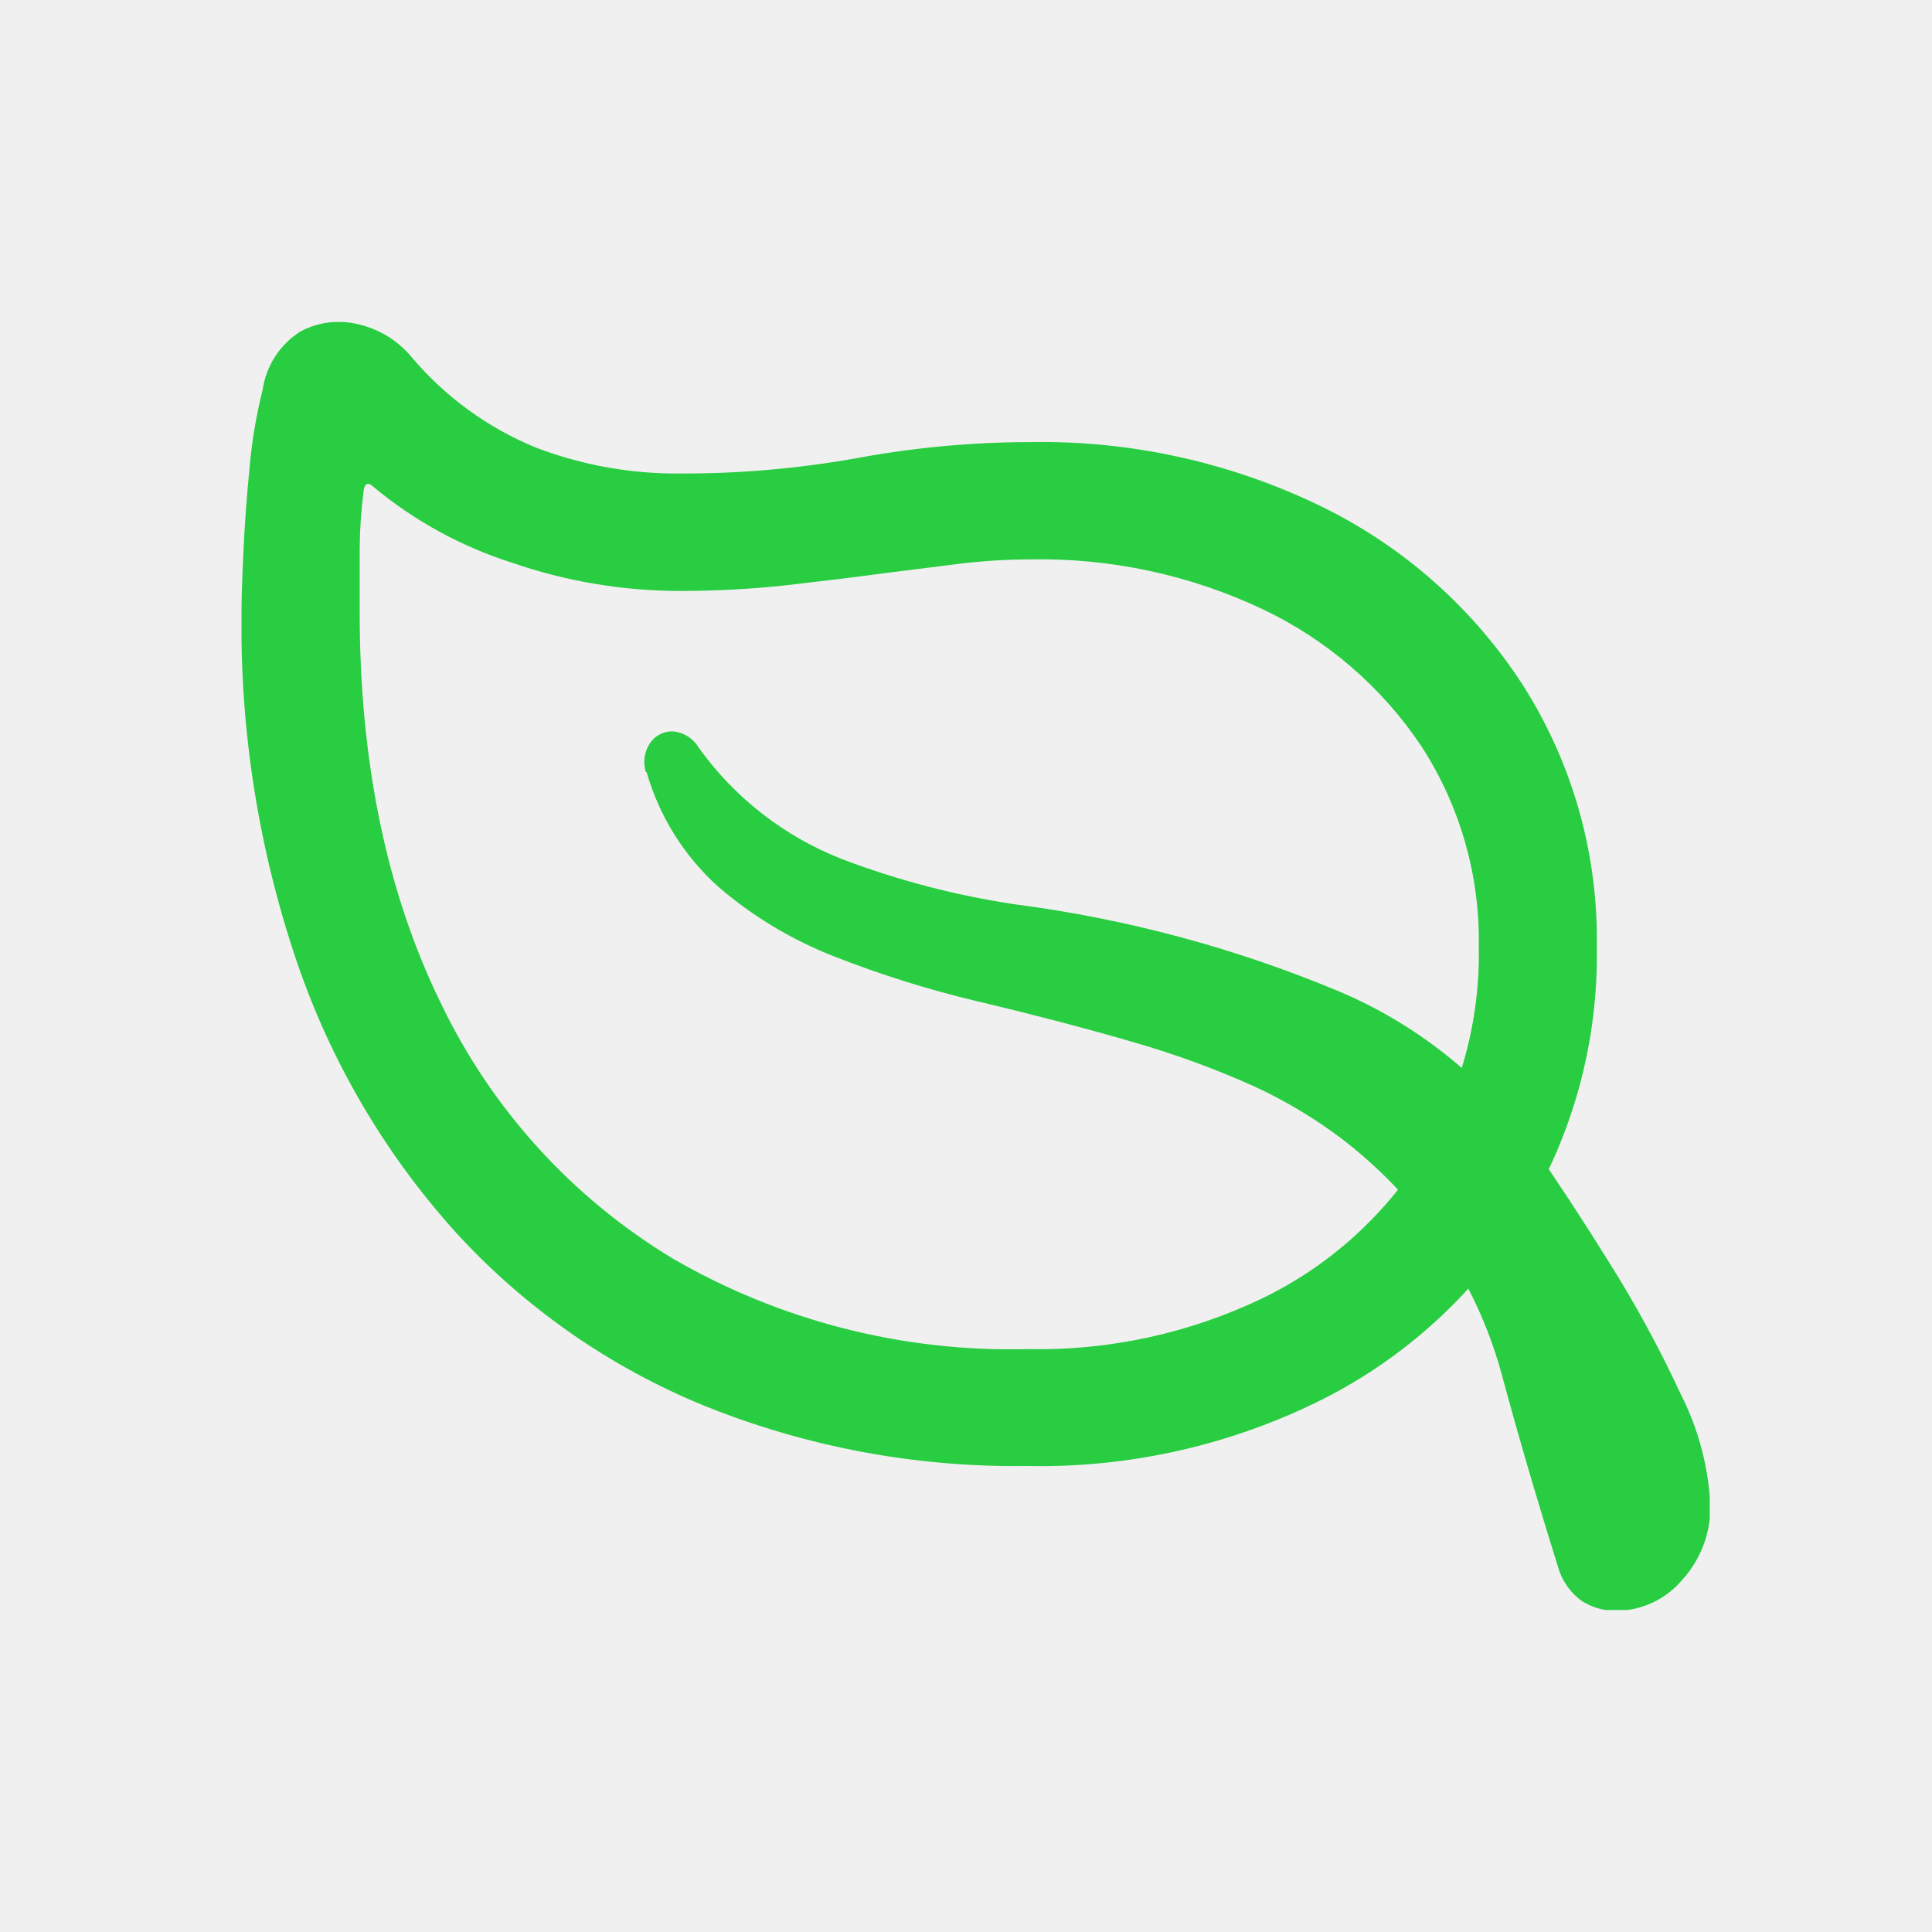
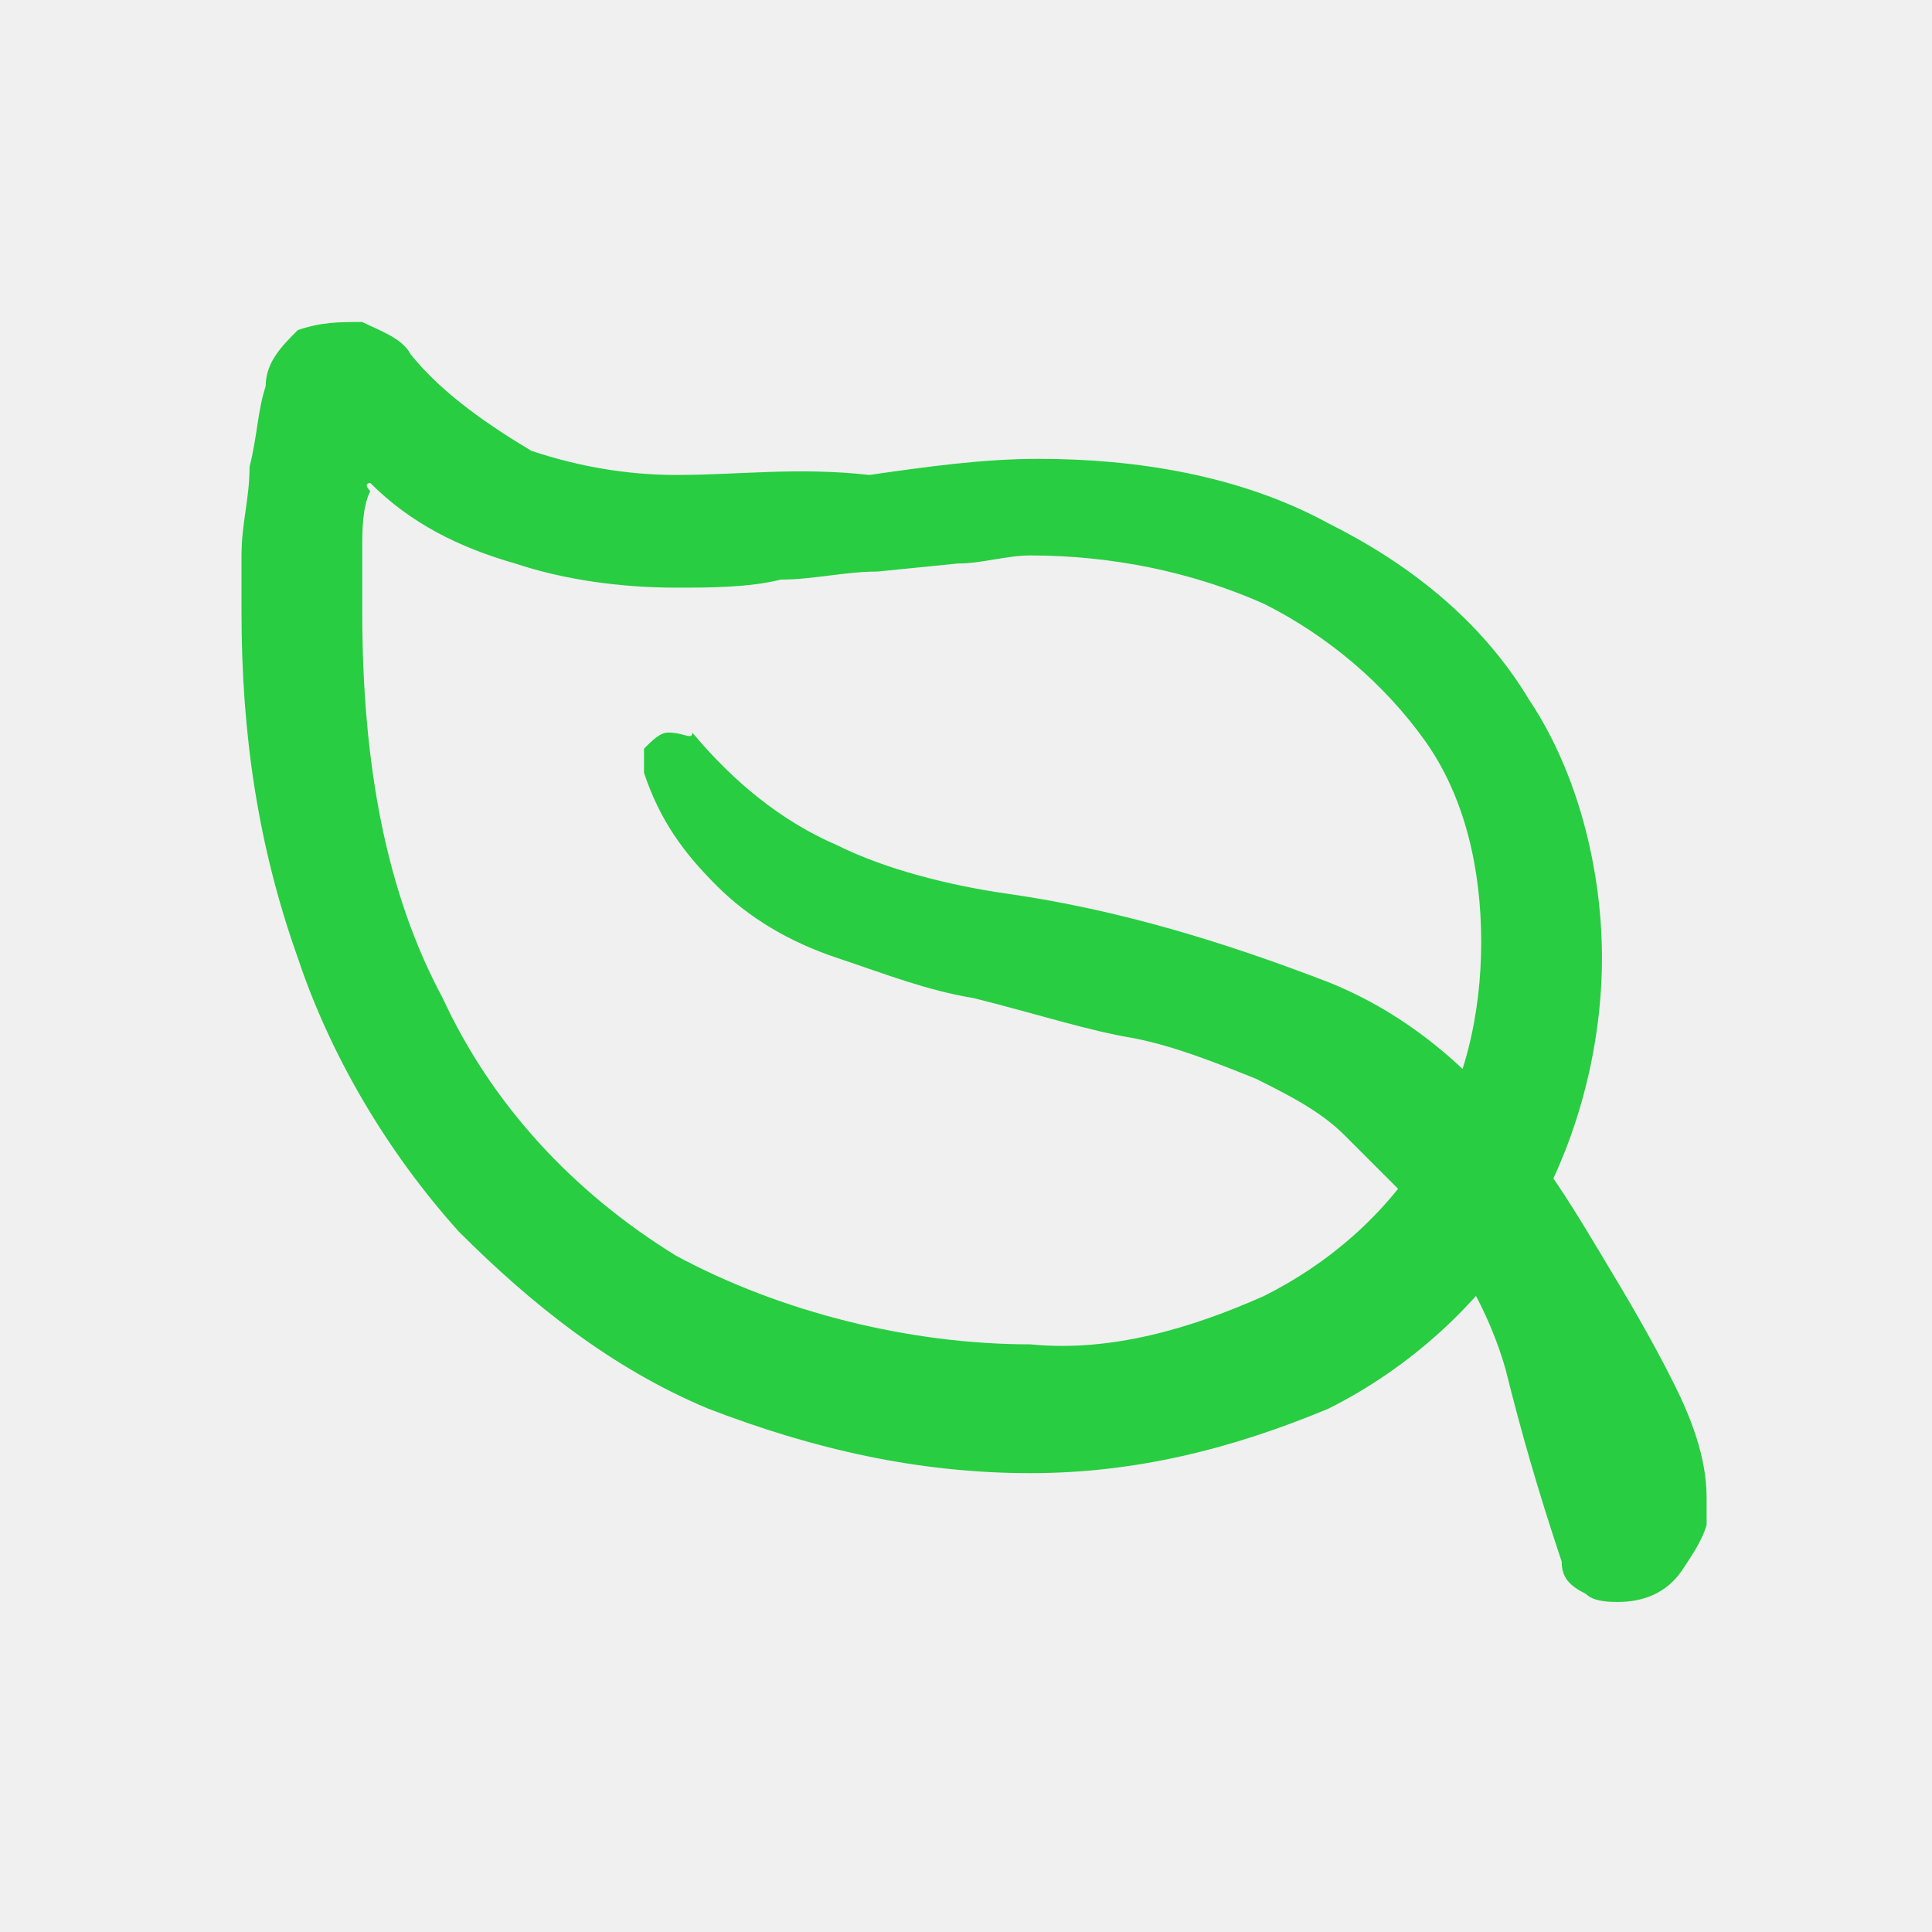
- <svg xmlns="http://www.w3.org/2000/svg" width="24" height="24" fill="none">
-   <g clip-path="url(#clip0_6994_41631)">
-     <path d="M3 7.602c-.02 1.479.213 2.95.689 4.35a9.666 9.666 0 0 0 1.973 3.357 8.582 8.582 0 0 0 3.083 2.152 10.31 10.31 0 0 0 4.01.75 7.836 7.836 0 0 0 3.67-.826 6.28 6.28 0 0 0 2.502-2.283 6.2 6.2 0 0 0 .909-3.341 5.871 5.871 0 0 0-.91-3.237 6.237 6.237 0 0 0-2.5-2.227 7.948 7.948 0 0 0-3.638-.805 11.89 11.89 0 0 0-2.116.194c-.735.133-1.48.199-2.228.196a4.9 4.9 0 0 1-1.782-.32 4.01 4.01 0 0 1-1.539-1.114 1.212 1.212 0 0 0-.653-.415 1.01 1.01 0 0 0-.735.083 1.031 1.031 0 0 0-.472.724c-.08.32-.135.645-.163.973a19.61 19.61 0 0 0-.077 1.06c-.016.335-.023.575-.023.729zm1.468 0v-.778a6.05 6.05 0 0 1 .05-.735c.015-.087.055-.102.12-.042a5.123 5.123 0 0 0 1.724.944 6.4 6.4 0 0 0 2.071.35c.447.001.893-.023 1.337-.071.421-.048.82-.097 1.196-.147l.955-.12c.29-.035.58-.053.871-.054 1-.02 1.992.192 2.896.62a4.9 4.9 0 0 1 1.969 1.701c.48.74.728 1.605.713 2.486a4.796 4.796 0 0 1-.706 2.604 4.848 4.848 0 0 1-1.97 1.762 6.43 6.43 0 0 1-2.937.637 8.355 8.355 0 0 1-4.4-1.125 7.475 7.475 0 0 1-2.886-3.183c-.669-1.372-1.003-2.989-1.003-4.85zM8.032 9.59c.157.55.466 1.044.891 1.426a5 5 0 0 0 1.452.87c.564.221 1.143.403 1.731.544.76.181 1.424.355 1.99.521.503.145.996.325 1.474.54.394.18.768.405 1.114.667.332.257.636.55.906.871a5.415 5.415 0 0 1 1.067 2.05c.202.751.434 1.543.695 2.377.046.172.15.324.294.43a.785.785 0 0 0 .426.124 1.08 1.08 0 0 0 .826-.385c.231-.254.356-.588.348-.931a3.418 3.418 0 0 0-.37-1.381 14.587 14.587 0 0 0-.891-1.638 36.214 36.214 0 0 0-.98-1.494 5.727 5.727 0 0 0-2.37-1.865 15.633 15.633 0 0 0-4.025-1.082 10.339 10.339 0 0 1-2.148-.561A3.971 3.971 0 0 1 8.68 9.288a.414.414 0 0 0-.332-.203.33.33 0 0 0-.278.154.419.419 0 0 0-.047.352h.01z" fill="#28CD41" />
+ <svg xmlns="http://www.w3.org/2000/svg" xmlns:xlink="http://www.w3.org/1999/xlink" version="1.1" id="Layer_1" x="0px" y="0px" viewBox="0 0 24 24" style="enable-background:new 0 0 24 24;" xml:space="preserve">
+   <style type="text/css">
+ 	.st0{clip-path:url(#SVGID_00000145779802419250687410000005954514755697940925_);}
+ 	.st1{fill:#28CD41;}
+ </style>
+   <g>
+     <defs>
+       <rect id="SVGID_1_" x="3" y="4" width="18.2" height="16" />
+     </defs>
+     <clipPath id="SVGID_00000099642725100534763020000015134182163664454811_">
+       <use xlink:href="#SVGID_1_" style="overflow:visible;" />
+     </clipPath>
+     <g style="clip-path:url(#SVGID_00000099642725100534763020000015134182163664454811_);">
+       <path class="st1" d="M3,7.6c0,1.5,0.2,2.9,0.7,4.3c0.4,1.2,1.1,2.4,2,3.4c0.9,0.9,1.9,1.7,3.1,2.2c1.3,0.5,2.6,0.8,4,0.8    c1.3,0,2.5-0.3,3.7-0.8c1-0.5,1.9-1.3,2.5-2.3c0.6-1,0.9-2.2,0.9-3.3c0-1.1-0.3-2.3-0.9-3.2c-0.6-1-1.5-1.7-2.5-2.2    c-1.1-0.6-2.4-0.8-3.6-0.8c-0.7,0-1.4,0.1-2.1,0.2C9.9,5.8,9.2,5.9,8.4,5.9c-0.6,0-1.2-0.1-1.8-0.3C6.1,5.3,5.5,4.9,5.1,4.4    C5,4.2,4.7,4.1,4.5,4C4.2,4,4,4,3.7,4.1C3.5,4.3,3.3,4.5,3.3,4.8c-0.1,0.3-0.1,0.6-0.2,1C3.1,6.2,3,6.5,3,6.9C3,7.2,3,7.4,3,7.6z     M4.5,7.6V6.8c0-0.2,0-0.5,0.1-0.7C4.5,6,4.6,6,4.6,6C5.1,6.5,5.7,6.8,6.4,7C7,7.2,7.7,7.3,8.4,7.3c0.4,0,0.9,0,1.3-0.1    c0.4,0,0.8-0.1,1.2-0.1l1-0.1c0.3,0,0.6-0.1,0.9-0.1c1,0,2,0.2,2.9,0.6c0.8,0.4,1.5,1,2,1.7c0.5,0.7,0.7,1.6,0.7,2.5    c0,0.9-0.2,1.8-0.7,2.6c-0.5,0.8-1.2,1.4-2,1.8c-0.9,0.4-1.9,0.7-2.9,0.6c-1.5,0-3.1-0.4-4.4-1.1c-1.3-0.8-2.3-1.9-2.9-3.2    C4.8,11.1,4.5,9.5,4.5,7.6L4.5,7.6z M8,9.6c0.2,0.6,0.5,1,0.9,1.4c0.4,0.4,0.9,0.7,1.5,0.9c0.6,0.2,1.1,0.4,1.7,0.5    c0.8,0.2,1.4,0.4,2,0.5c0.5,0.1,1,0.3,1.5,0.5c0.4,0.2,0.8,0.4,1.1,0.7c0.3,0.3,0.6,0.6,0.9,0.9c0.5,0.6,0.9,1.3,1.1,2    c0.2,0.8,0.4,1.5,0.7,2.4c0,0.2,0.1,0.3,0.3,0.4c0.1,0.1,0.3,0.1,0.4,0.1c0.3,0,0.6-0.1,0.8-0.4c0.2-0.3,0.4-0.6,0.3-0.9    c0-0.5-0.2-1-0.4-1.4c-0.3-0.6-0.6-1.1-0.9-1.6c-0.3-0.5-0.6-1-1-1.5c-0.6-0.8-1.4-1.5-2.4-1.9c-1.3-0.5-2.6-0.9-4-1.1    c-0.7-0.1-1.5-0.3-2.1-0.6c-0.7-0.3-1.3-0.8-1.8-1.4C8.6,9.2,8.5,9.1,8.3,9.1c-0.1,0-0.2,0.1-0.3,0.2C8,9.3,8,9.5,8,9.6L8,9.6    L8,9.6z" />
+     </g>
  </g>
-   <defs>
-     <clipPath id="clip0_6994_41631">
-       <path fill="#fff" transform="translate(3 4)" d="M0 0h18.239v16H0z" />
-     </clipPath>
-   </defs>
</svg>
